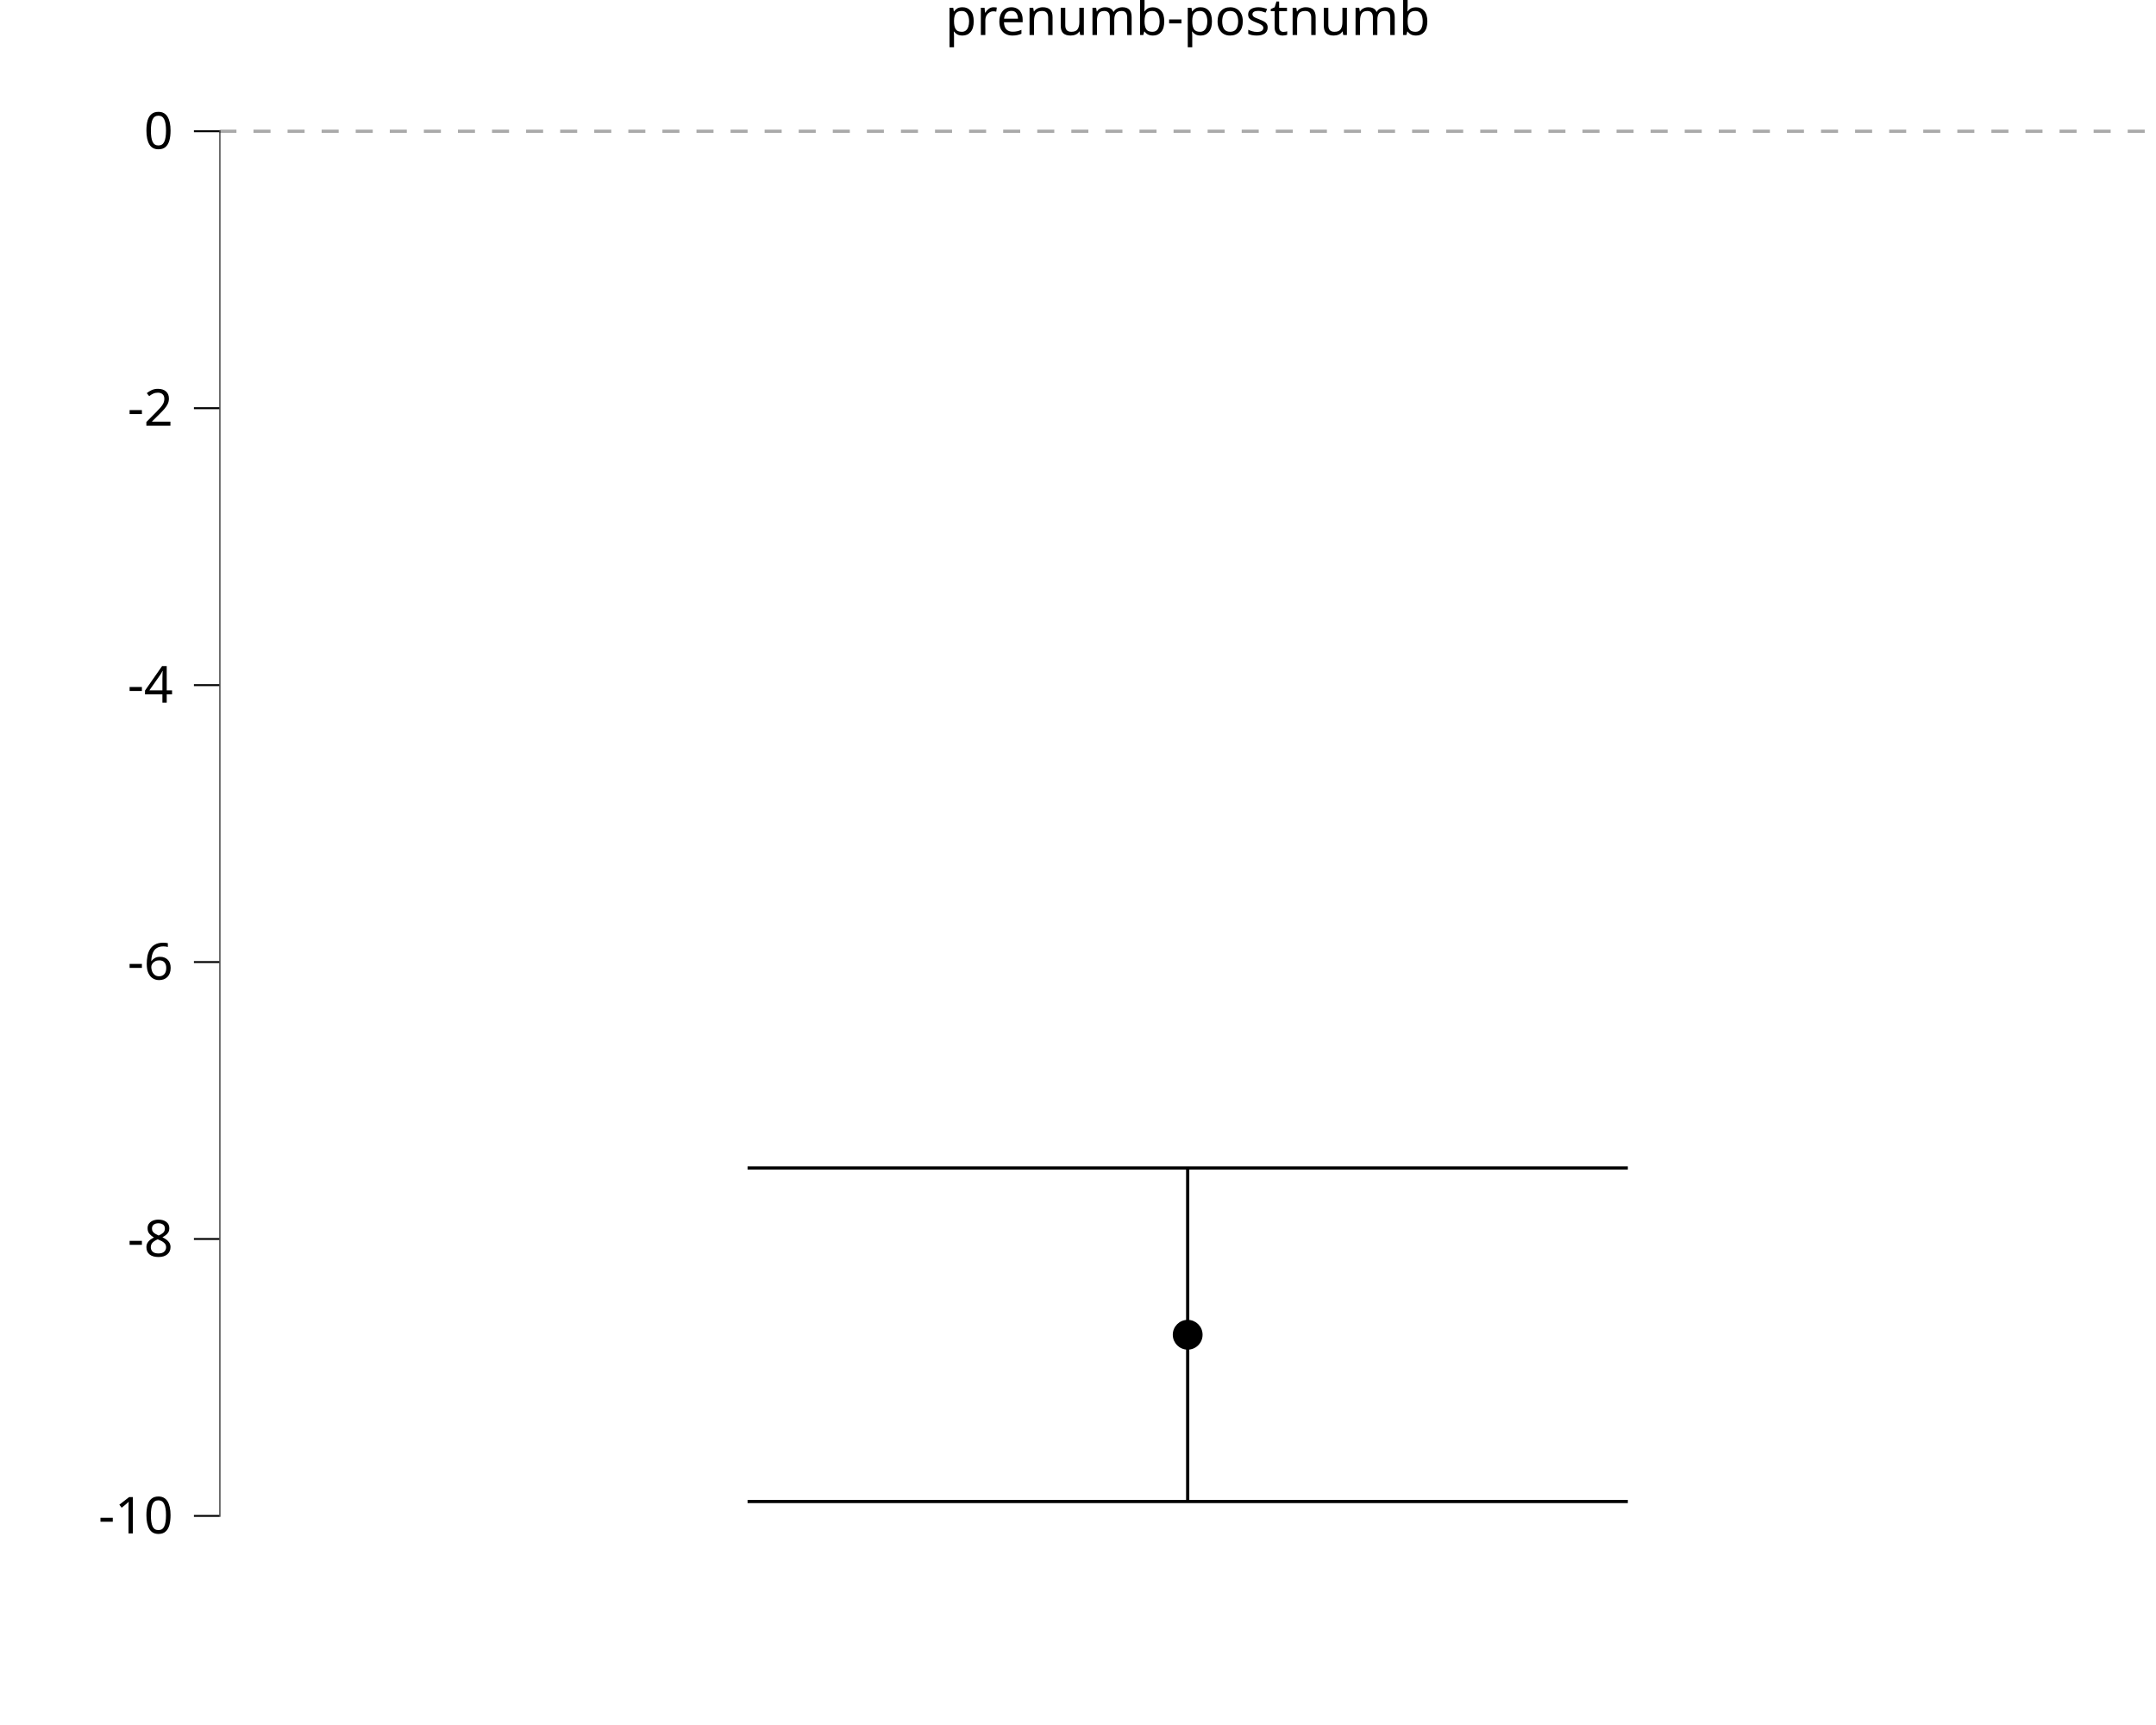
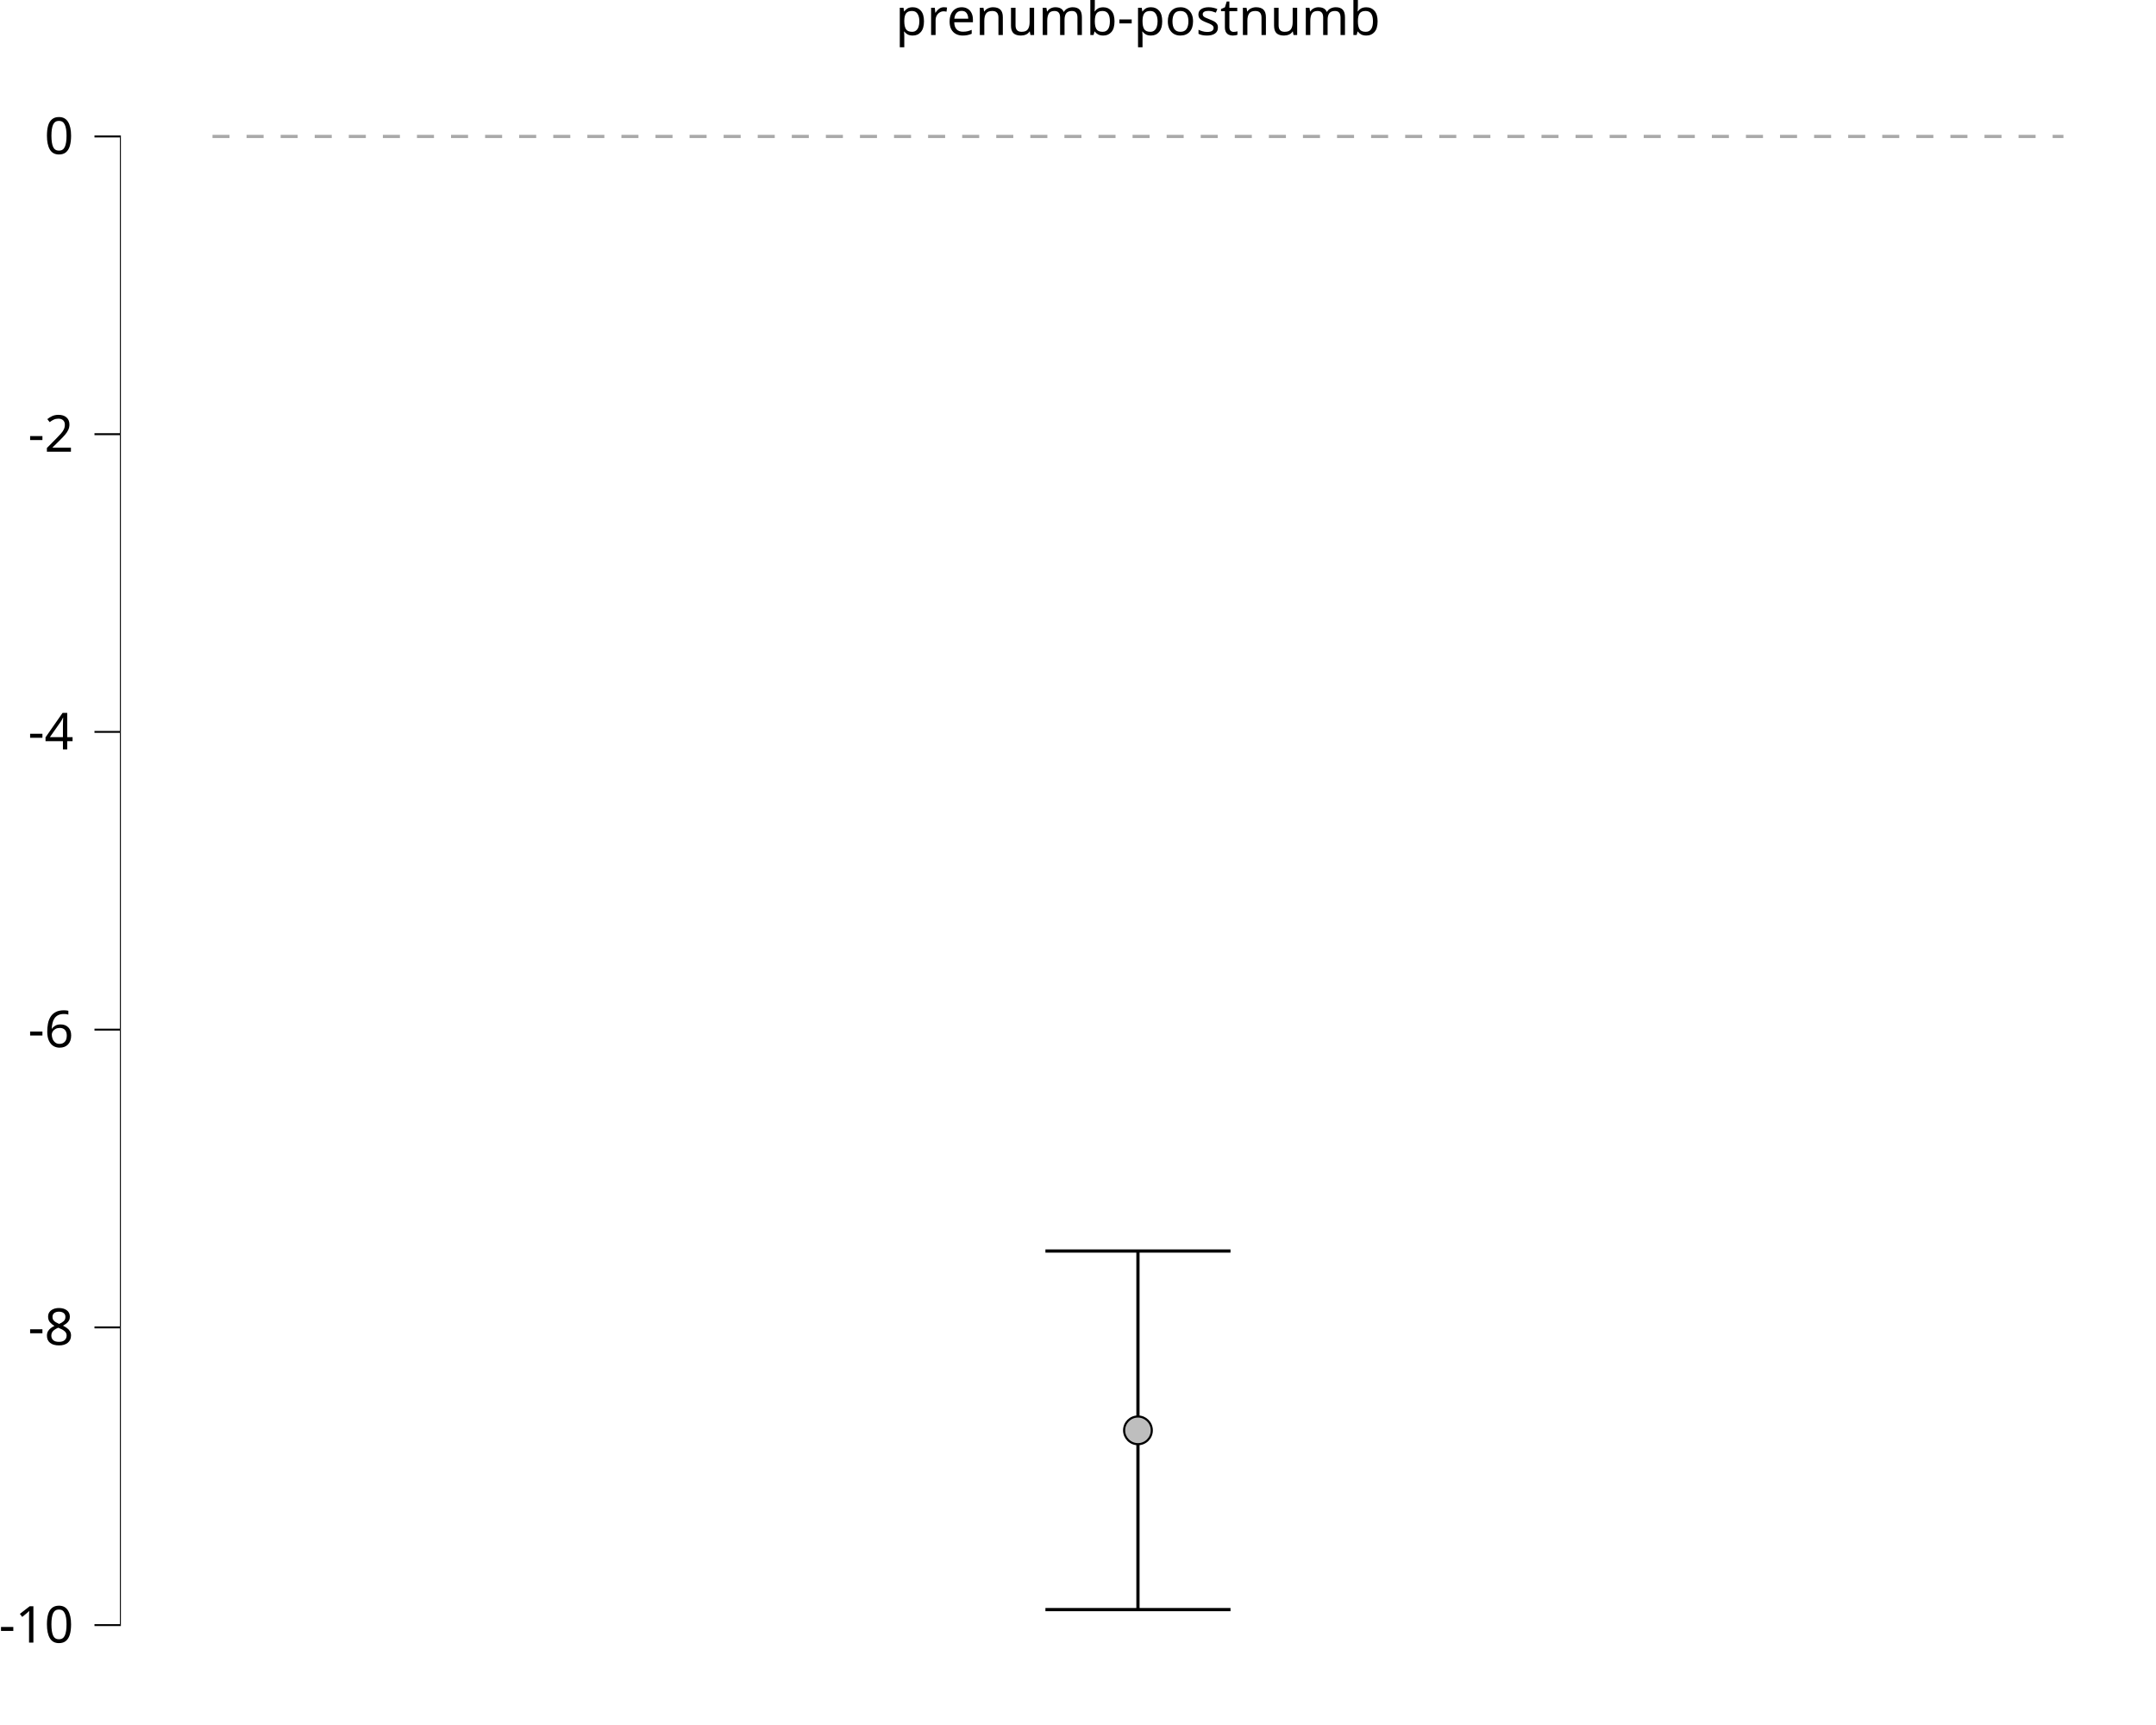
<svg xmlns="http://www.w3.org/2000/svg" class="svglite" data-engine-version="2.0" width="720.00pt" height="576.00pt" viewBox="0 0 720.00 576.00">
  <defs>
    <style type="text/css">
    .svglite line, .svglite polyline, .svglite polygon, .svglite path, .svglite rect, .svglite circle {
      fill: none;
      stroke: #000000;
      stroke-linecap: round;
      stroke-linejoin: round;
      stroke-miterlimit: 10.00;
    }
  </style>
  </defs>
  <rect width="100%" height="100%" style="stroke: none; fill: #FFFFFF;" />
  <defs>
    <clipPath id="cpMC4wMHw3MjAuMDB8MC4wMHw1NzYuMDA=">
      <rect x="0.00" y="0.00" width="720.00" height="576.00" />
    </clipPath>
  </defs>
  <g clip-path="url(#cpMC4wMHw3MjAuMDB8MC4wMHw1NzYuMDA=)">
    <rect x="0.00" y="0.00" width="720.00" height="576.00" style="stroke-width: 10.67; stroke: none;" />
  </g>
  <defs>
-     <clipPath id="cpNzMuMjd8NzIwLjAwfDIwLjcxfDUyOS4zMA==">
-       <rect x="73.27" y="20.71" width="646.73" height="508.59" />
+     <clipPath id="cpNDAuMDV8NzIwLjAwfDIwLjcxfDU2Ny41MA==">
+       <rect x="40.05" y="20.71" width="679.95" height="546.79" />
    </clipPath>
  </defs>
-   <g clip-path="url(#cpNzMuMjd8NzIwLjAwfDIwLjcxfDUyOS4zMA==)">
-     <rect x="73.27" y="20.71" width="646.73" height="508.59" style="stroke-width: 10.67; stroke: none;" />
-     <line x1="73.27" y1="43.83" x2="720.00" y2="43.83" style="stroke-width: 1.07; stroke: #A9A9A9; stroke-dasharray: 5.69,5.69; stroke-linecap: butt;" />
-     <polyline points="249.65,390.01 543.62,390.01 " style="stroke-width: 1.07; stroke-linecap: butt;" />
-     <polyline points="396.63,390.01 396.63,501.37 " style="stroke-width: 1.07; stroke-linecap: butt;" />
-     <polyline points="249.65,501.37 543.62,501.37 " style="stroke-width: 1.07; stroke-linecap: butt;" />
-     <circle cx="396.63" cy="445.69" r="4.62" style="stroke-width: 0.71; fill: #000000;" />
-     <line x1="73.27" y1="506.50" x2="73.27" y2="43.51" style="stroke-width: 0.64; stroke-linecap: butt;" />
-     <rect x="73.27" y="20.71" width="646.73" height="508.59" style="stroke-width: 0.00; stroke: none;" />
+   <g clip-path="url(#cpNDAuMDV8NzIwLjAwfDIwLjcxfDU2Ny41MA==)">
+     <rect x="40.05" y="20.71" width="679.95" height="546.79" style="stroke-width: 10.67; stroke: none;" />
+     <line x1="70.96" y1="45.56" x2="689.09" y2="45.56" style="stroke-width: 1.07; stroke: #A9A9A9; stroke-dasharray: 5.69,5.69; stroke-linecap: butt;" />
+     <polyline points="349.12,417.74 410.93,417.74 " style="stroke-width: 1.07; stroke-linecap: butt;" />
+     <polyline points="380.02,417.74 380.02,537.47 " style="stroke-width: 1.07; stroke-linecap: butt;" />
+     <polyline points="349.12,537.47 410.93,537.47 " style="stroke-width: 1.07; stroke-linecap: butt;" />
+     <circle cx="380.02" cy="477.61" r="4.62" style="stroke-width: 0.71; fill: #BEBEBE;" />
+     <line x1="40.05" y1="542.96" x2="40.05" y2="45.24" style="stroke-width: 0.64; stroke-linecap: butt;" />
+     <rect x="40.05" y="20.71" width="679.95" height="546.79" style="stroke-width: 0.00; stroke: none;" />
  </g>
  <g clip-path="url(#cpMC4wMHw3MjAuMDB8MC4wMHw1NzYuMDA=)">
-     <polyline points="73.27,529.30 73.27,20.71 " style="stroke-width: 0.00; stroke: none; stroke-linecap: butt;" />
-     <text x="57.79" y="512.03" text-anchor="end" style="font-size: 17.00px; font-family: sans;" textLength="24.57px" lengthAdjust="spacingAndGlyphs">-10</text>
-     <text x="57.79" y="419.56" text-anchor="end" style="font-size: 17.00px; font-family: sans;" textLength="15.12px" lengthAdjust="spacingAndGlyphs">-8</text>
-     <text x="57.79" y="327.09" text-anchor="end" style="font-size: 17.00px; font-family: sans;" textLength="15.12px" lengthAdjust="spacingAndGlyphs">-6</text>
-     <text x="57.79" y="234.62" text-anchor="end" style="font-size: 17.00px; font-family: sans;" textLength="15.12px" lengthAdjust="spacingAndGlyphs">-4</text>
-     <text x="57.79" y="142.15" text-anchor="end" style="font-size: 17.00px; font-family: sans;" textLength="15.12px" lengthAdjust="spacingAndGlyphs">-2</text>
-     <text x="57.79" y="49.68" text-anchor="end" style="font-size: 17.00px; font-family: sans;" textLength="9.46px" lengthAdjust="spacingAndGlyphs">0</text>
-     <polyline points="64.76,506.18 73.27,506.18 " style="stroke-width: 0.64; stroke-linecap: butt;" />
-     <polyline points="64.76,413.71 73.27,413.71 " style="stroke-width: 0.64; stroke-linecap: butt;" />
-     <polyline points="64.76,321.24 73.27,321.24 " style="stroke-width: 0.64; stroke-linecap: butt;" />
-     <polyline points="64.76,228.77 73.27,228.77 " style="stroke-width: 0.64; stroke-linecap: butt;" />
-     <polyline points="64.76,136.30 73.27,136.30 " style="stroke-width: 0.64; stroke-linecap: butt;" />
-     <polyline points="64.76,43.83 73.27,43.83 " style="stroke-width: 0.64; stroke-linecap: butt;" />
-     <polyline points="73.27,529.30 720.00,529.30 " style="stroke-width: 0.00; stroke: none; stroke-linecap: butt;" />
-     <text x="396.63" y="11.70" text-anchor="middle" style="font-size: 17.00px; font-family: sans;" textLength="147.44px" lengthAdjust="spacingAndGlyphs">prenumb-postnumb</text>
+     <polyline points="40.05,567.50 40.05,20.71 " style="stroke-width: 0.00; stroke: none; stroke-linecap: butt;" />
+     <text x="24.57" y="548.49" text-anchor="end" style="font-size: 17.00px; font-family: sans;" textLength="24.57px" lengthAdjust="spacingAndGlyphs">-10</text>
+     <text x="24.57" y="449.08" text-anchor="end" style="font-size: 17.00px; font-family: sans;" textLength="15.12px" lengthAdjust="spacingAndGlyphs">-8</text>
+     <text x="24.57" y="349.66" text-anchor="end" style="font-size: 17.00px; font-family: sans;" textLength="15.12px" lengthAdjust="spacingAndGlyphs">-6</text>
+     <text x="24.57" y="250.24" text-anchor="end" style="font-size: 17.00px; font-family: sans;" textLength="15.12px" lengthAdjust="spacingAndGlyphs">-4</text>
+     <text x="24.57" y="150.83" text-anchor="end" style="font-size: 17.00px; font-family: sans;" textLength="15.12px" lengthAdjust="spacingAndGlyphs">-2</text>
+     <text x="24.57" y="51.41" text-anchor="end" style="font-size: 17.00px; font-family: sans;" textLength="9.46px" lengthAdjust="spacingAndGlyphs">0</text>
+     <polyline points="31.55,542.64 40.05,542.64 " style="stroke-width: 0.64; stroke-linecap: butt;" />
+     <polyline points="31.55,443.23 40.05,443.23 " style="stroke-width: 0.64; stroke-linecap: butt;" />
+     <polyline points="31.55,343.81 40.05,343.81 " style="stroke-width: 0.64; stroke-linecap: butt;" />
+     <polyline points="31.55,244.39 40.05,244.39 " style="stroke-width: 0.64; stroke-linecap: butt;" />
+     <polyline points="31.55,144.98 40.05,144.98 " style="stroke-width: 0.64; stroke-linecap: butt;" />
+     <polyline points="31.55,45.56 40.05,45.56 " style="stroke-width: 0.64; stroke-linecap: butt;" />
+     <polyline points="40.05,567.50 720.00,567.50 " style="stroke-width: 0.00; stroke: none; stroke-linecap: butt;" />
+     <text x="380.02" y="11.70" text-anchor="middle" style="font-size: 17.00px; font-family: sans;" textLength="147.44px" lengthAdjust="spacingAndGlyphs">prenumb-postnumb</text>
  </g>
</svg>
